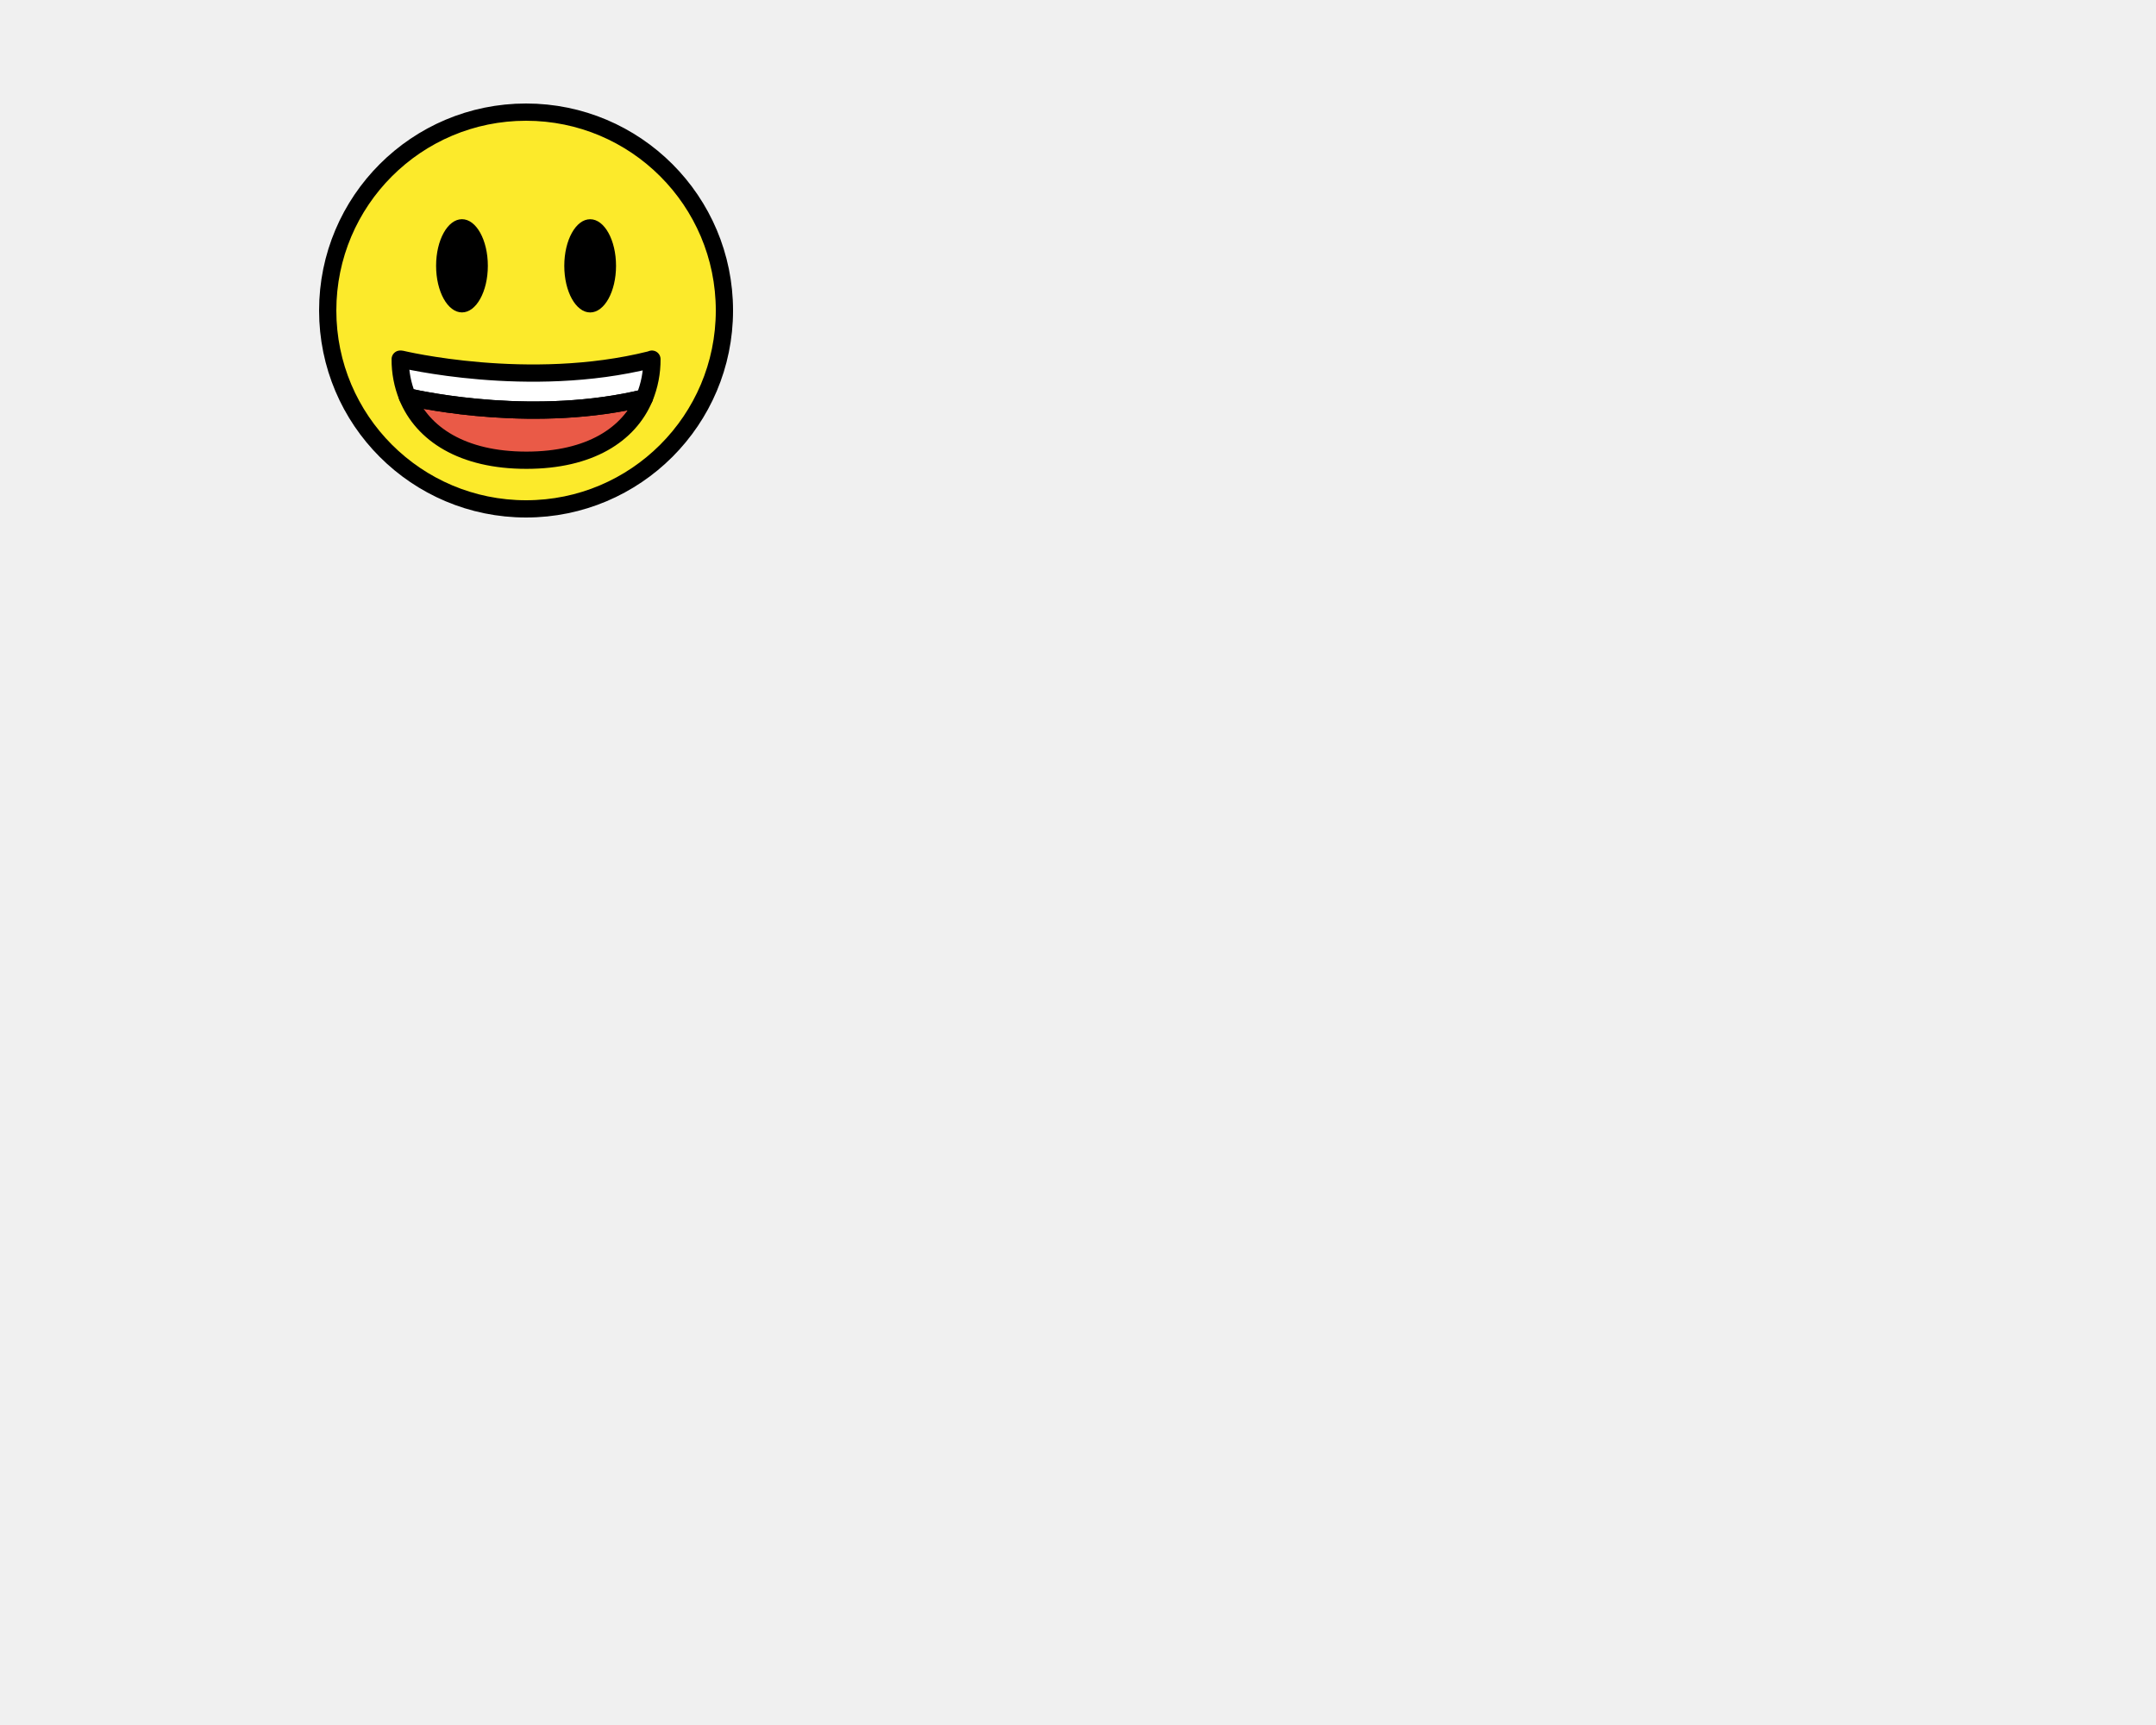
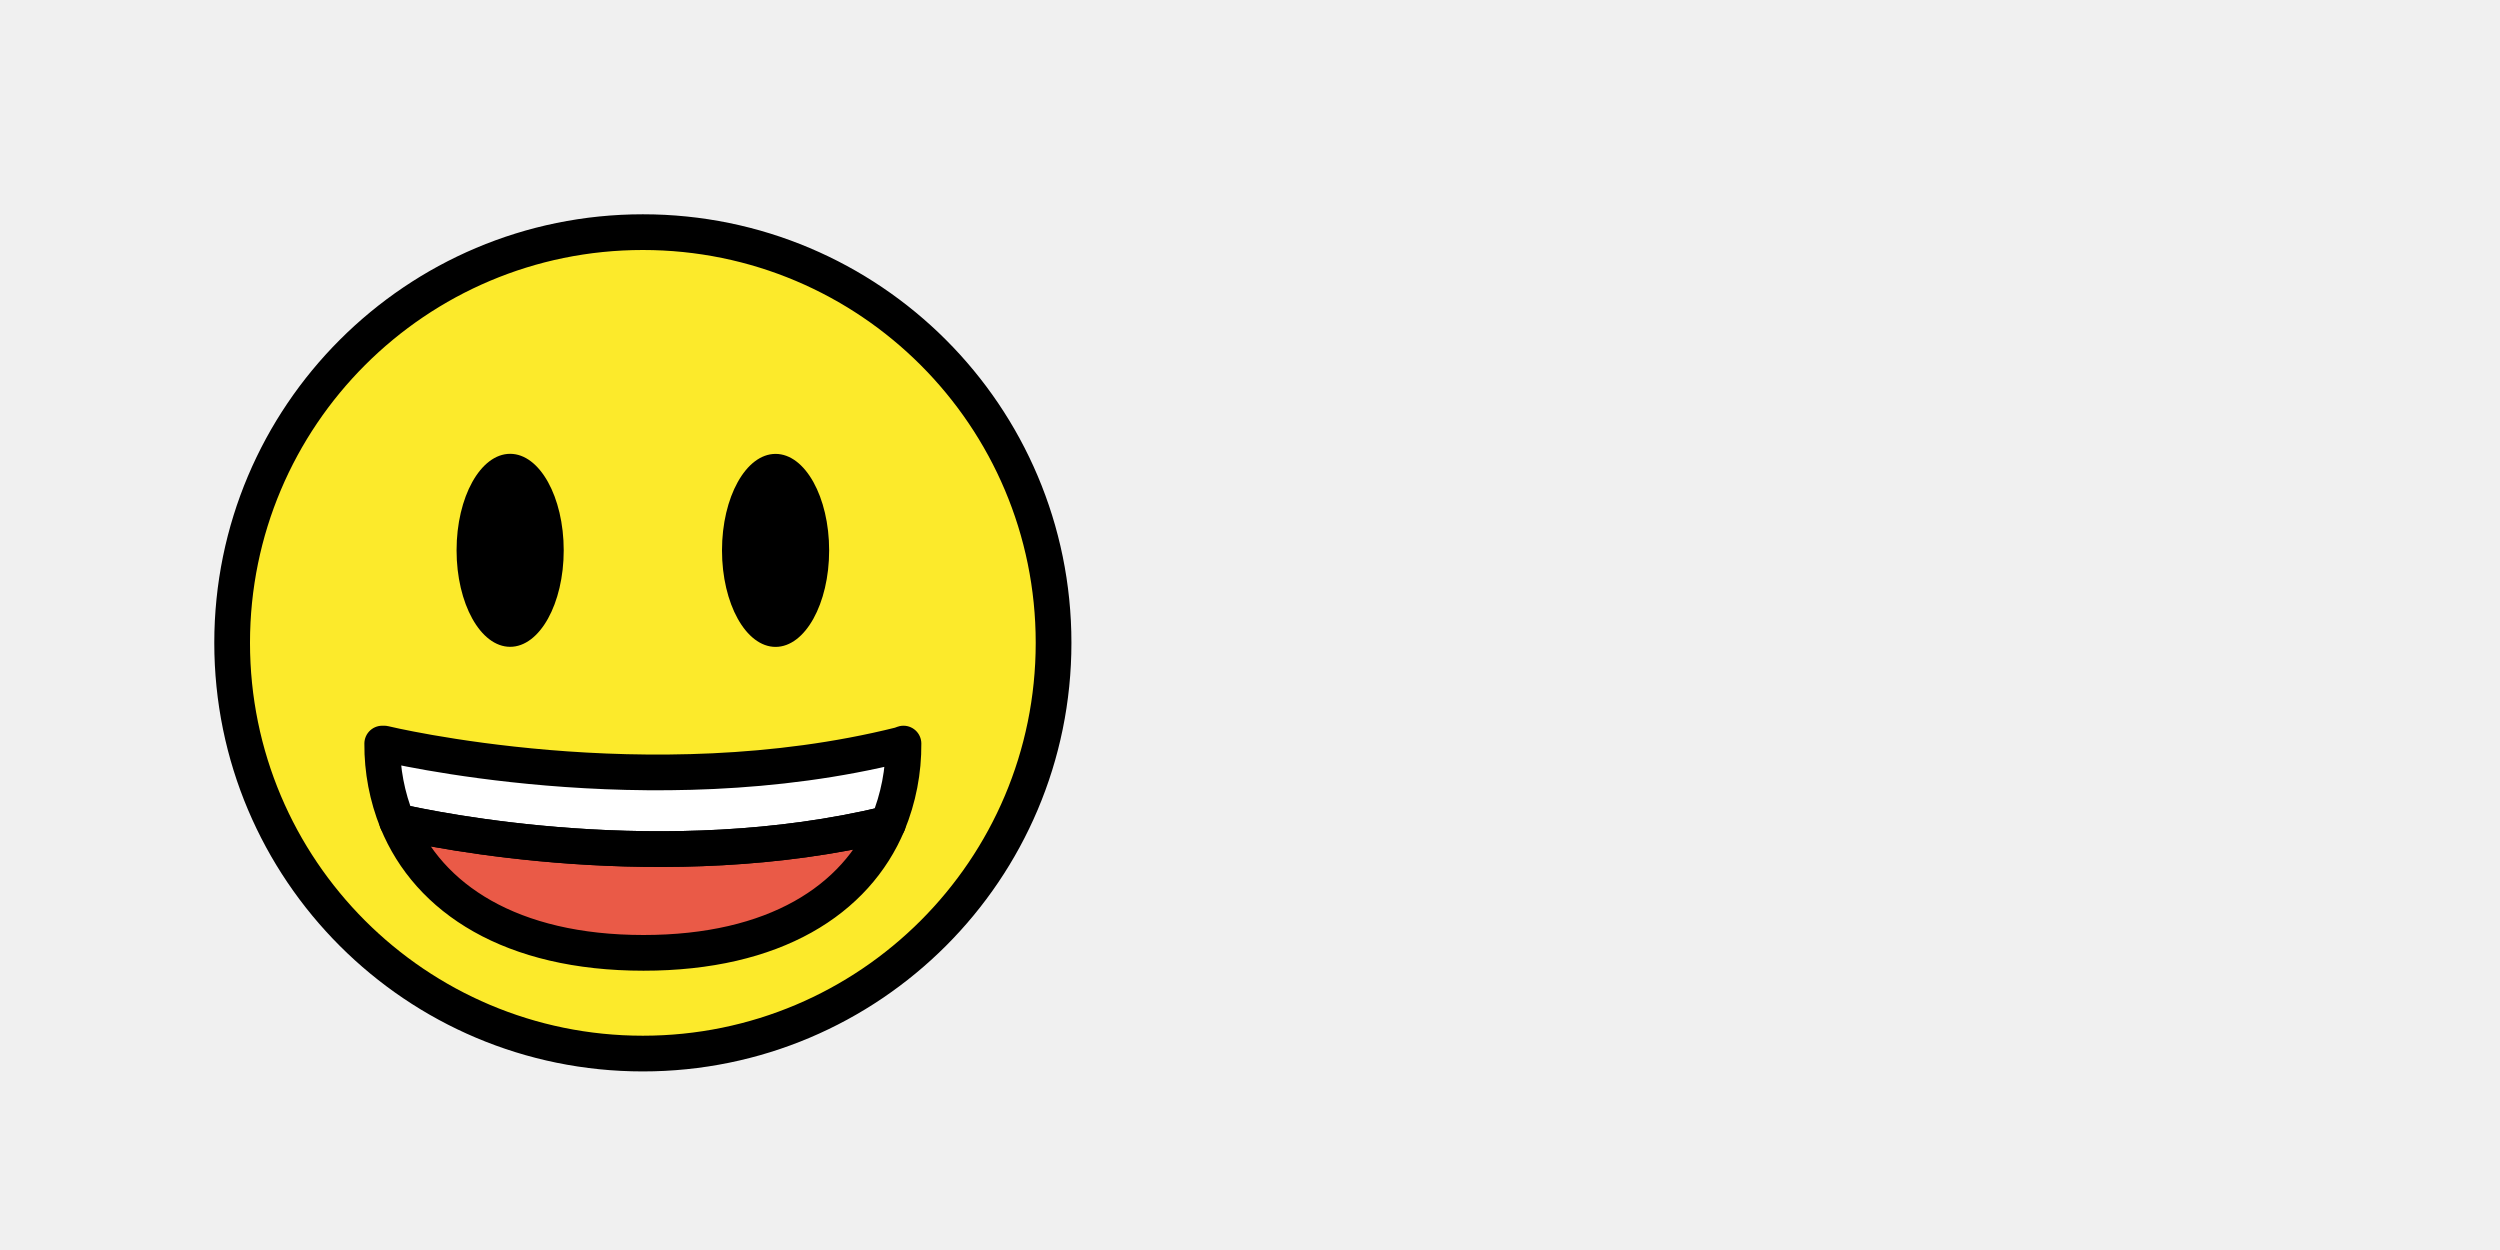
- <svg xmlns="http://www.w3.org/2000/svg" id="emoji" viewBox="0 0 200 200" width="500" height="400">
+ <svg xmlns="http://www.w3.org/2000/svg" id="emoji" viewBox="0 0 140 70">
  <rect id="my-rect" fill="#e5f9ff" x="0" y="0" rx="20" ry="20" />
  <g id="color">
    <circle cx="36" cy="36" r="23" fill="#fcea2b" />
    <path fill="#fff" d="M50.595,41.64a11.555,11.555,0,0,1-.87,4.49c-12.49,3.03-25.43.34-27.49-.13a11.435,11.435,0,0,1-.83-4.36h.11s14.8,3.59,28.89.07Z" />
    <path fill="#ea5a47" d="M49.725,46.13c-1.79,4.27-6.35,7.23-13.69,7.23-7.41,0-12.03-3.03-13.8-7.36C24.295,46.47,37.235,49.16,49.725,46.13Z" />
  </g>
  <g id="hair" />
  <g id="skin" />
  <g id="skin-shadow" />
  <g id="line">
    <circle cx="36" cy="36" r="23" fill="none" stroke="#000" stroke-linecap="round" stroke-linejoin="round" stroke-width="2" />
    <ellipse cx="28.568" cy="30.818" rx="3" ry="5.404" />
    <ellipse cx="43.432" cy="30.822" rx="3" ry="5.404" />
    <path fill="none" stroke="#000" stroke-linecap="round" stroke-linejoin="round" stroke-width="2" d="M50.595,41.64a11.555,11.555,0,0,1-.87,4.49c-12.49,3.03-25.43.34-27.49-.13a11.435,11.435,0,0,1-.83-4.36h.11s14.8,3.59,28.89.07Z" />
    <path fill="none" stroke="#000" stroke-linecap="round" stroke-linejoin="round" stroke-width="2" d="M49.725,46.13c-1.79,4.27-6.35,7.23-13.69,7.23-7.41,0-12.03-3.03-13.8-7.36C24.295,46.47,37.235,49.16,49.725,46.13Z" />
  </g>
-   <text id="my-text" x="63" y="45" font-size="22" />
+   <text id="my-text" />
</svg>
